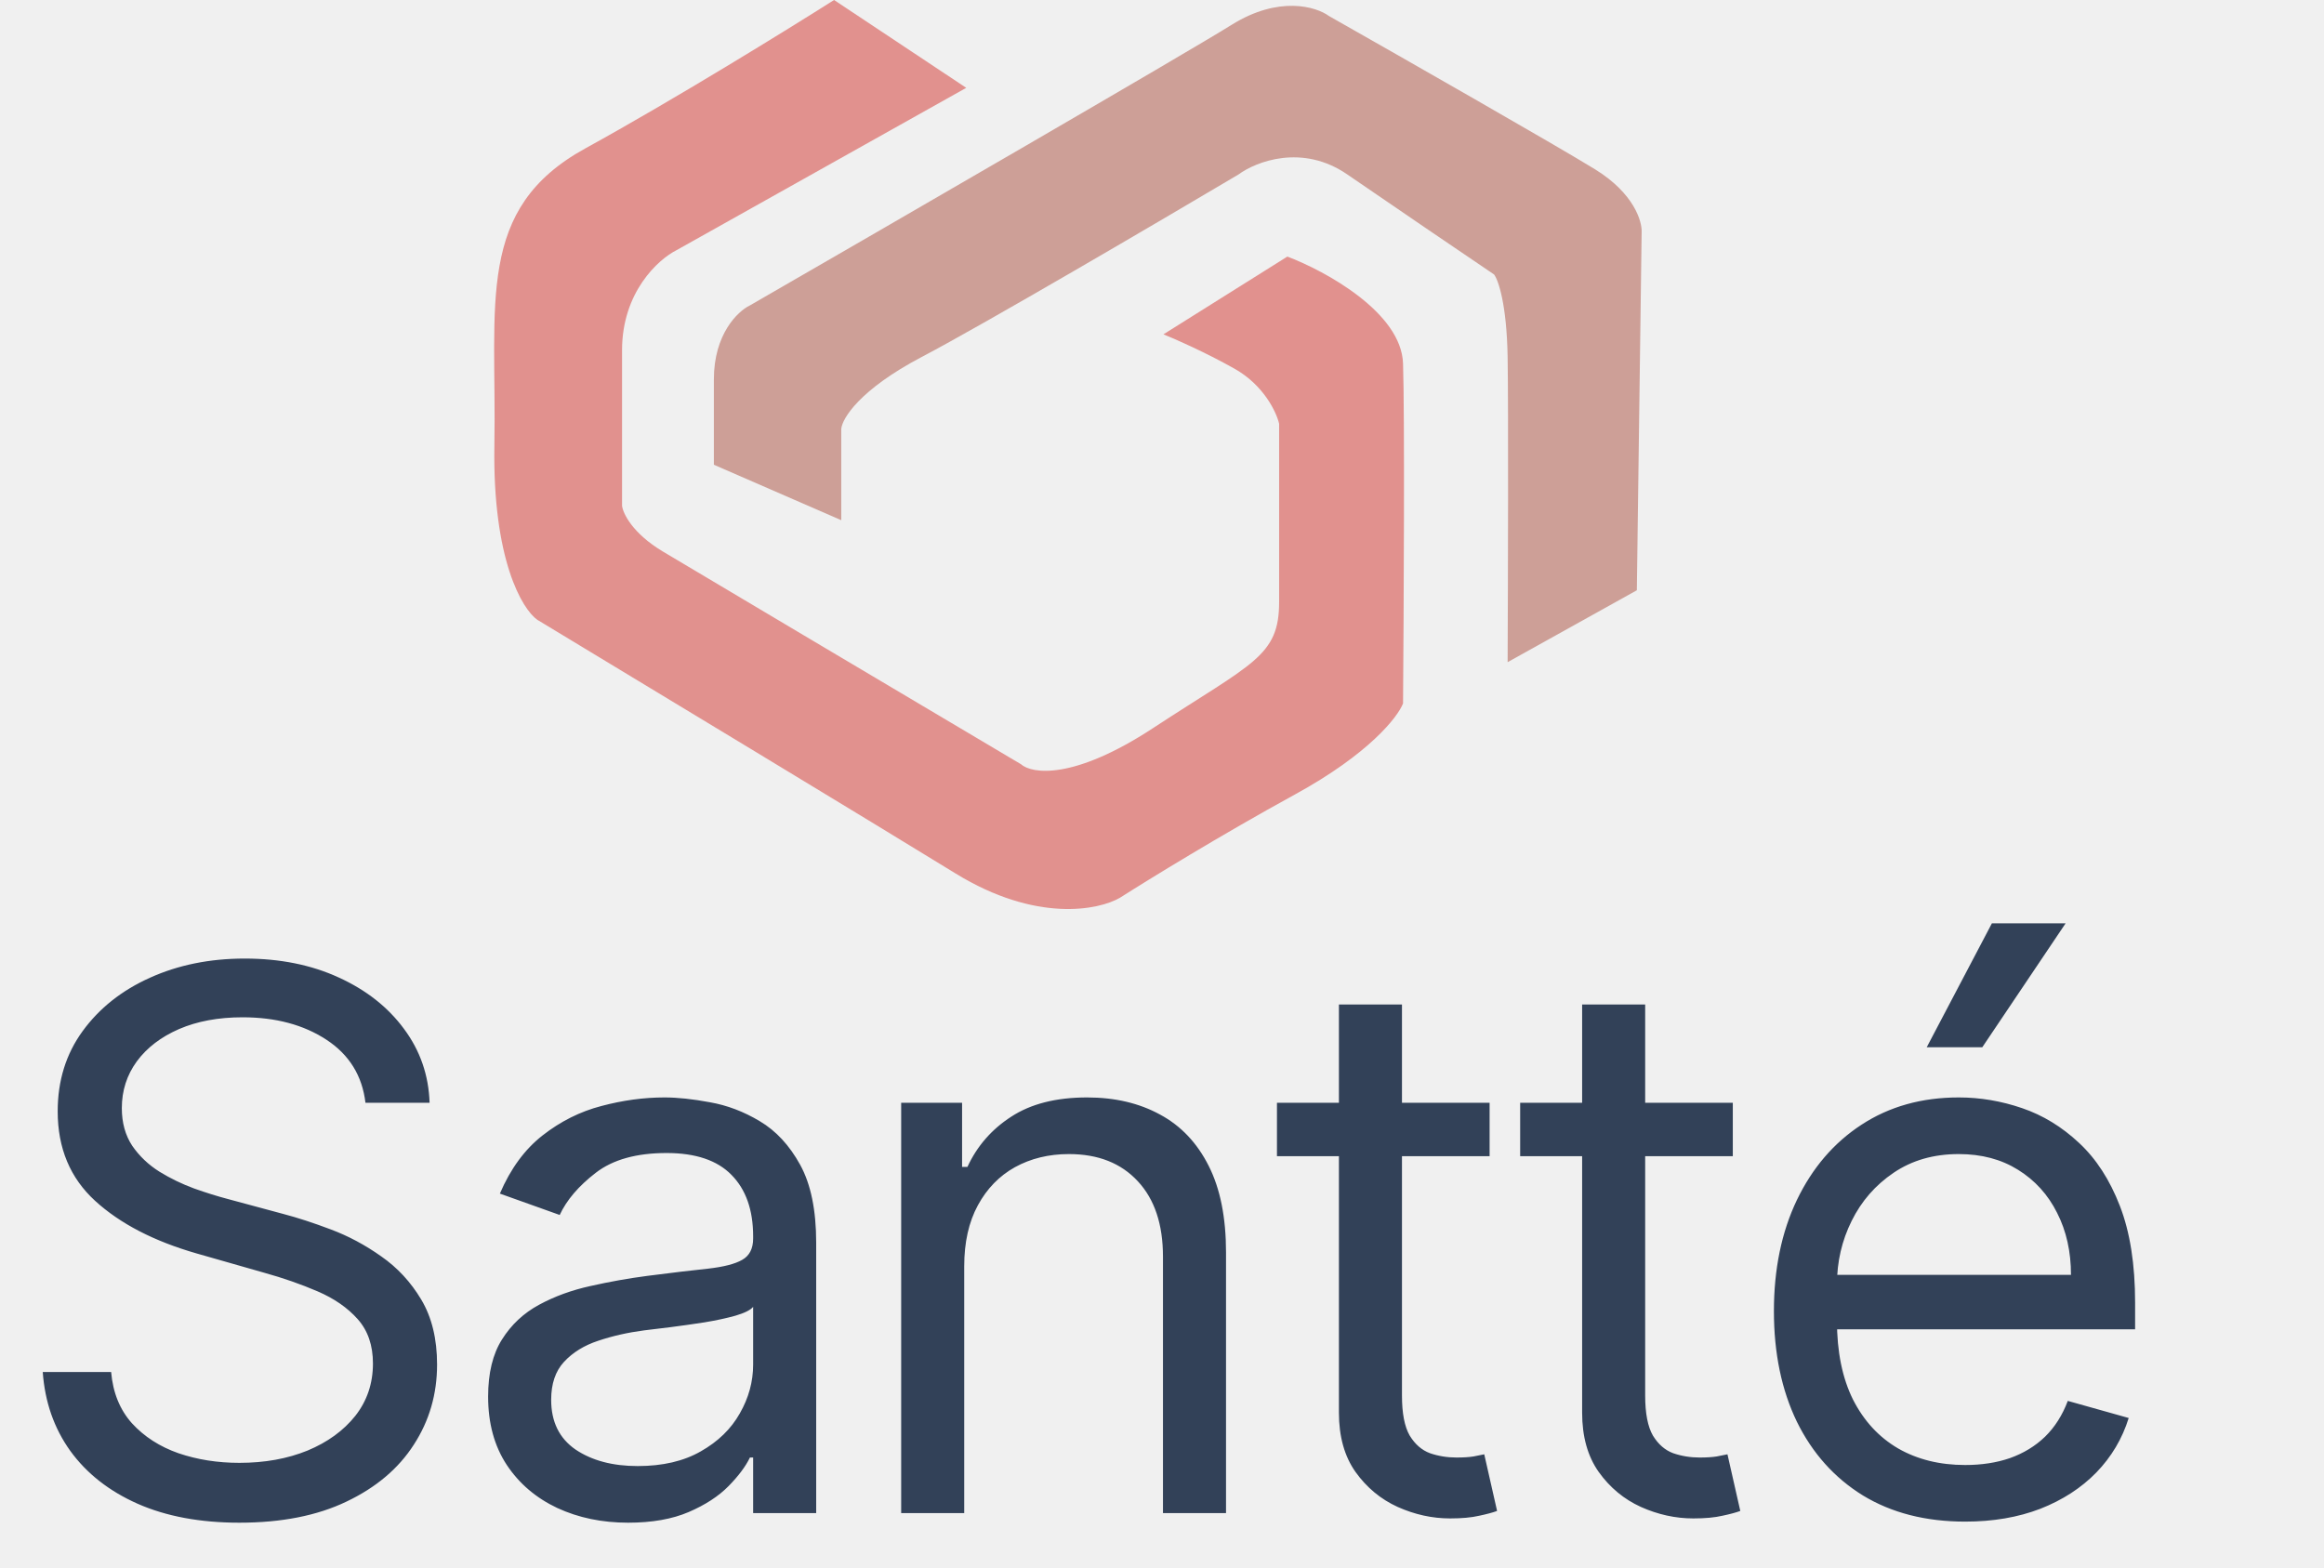
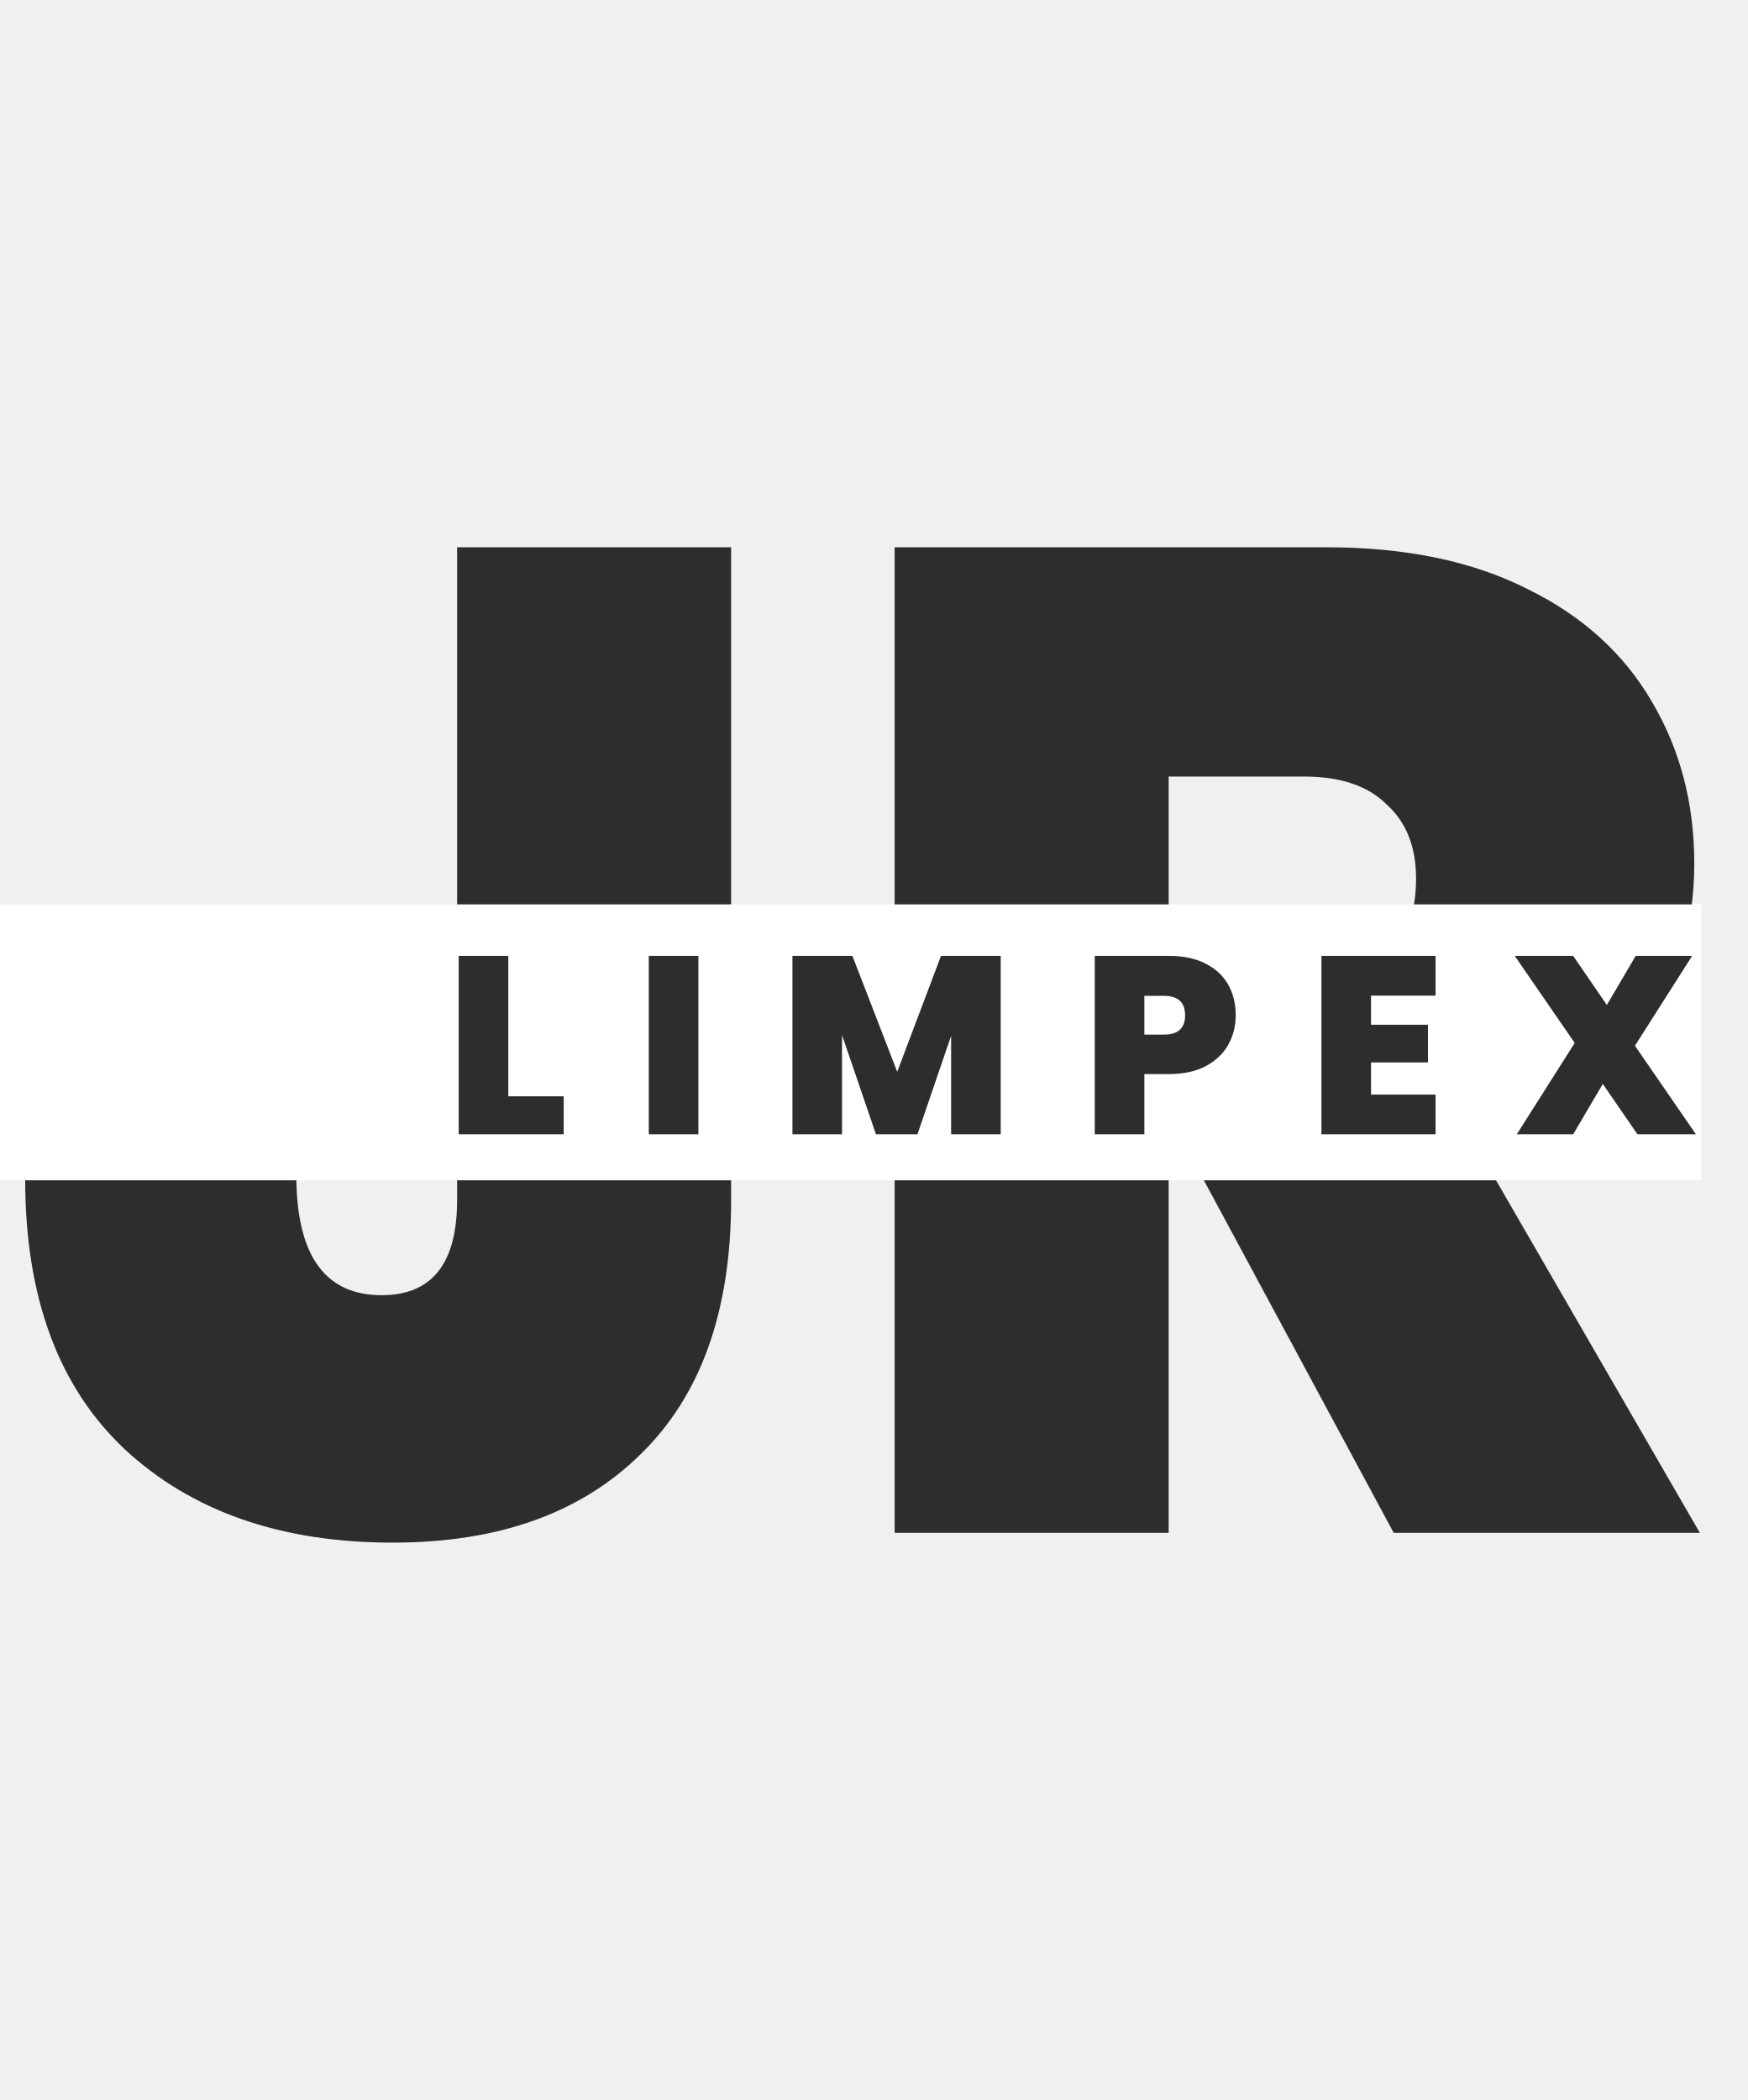
- <svg xmlns="http://www.w3.org/2000/svg" width="86" height="58" viewBox="0 0 86 58" fill="none">
-   <path d="M35.756 3.251L30.865 0C29.157 1.084 24.924 3.698 21.664 5.49C17.588 7.729 18.384 11.185 18.295 16.479C18.224 20.713 19.326 22.551 19.886 22.941C23.805 25.307 32.386 30.498 35.363 32.329C38.341 34.159 40.663 33.687 41.452 33.222C42.467 32.574 45.182 30.903 47.923 29.402C50.665 27.902 51.73 26.532 51.92 26.034C51.947 22.63 51.983 15.347 51.92 13.454C51.858 11.561 49.04 10.027 47.639 9.496L43.053 12.374C43.471 12.541 44.583 13.028 45.675 13.641C46.767 14.253 47.236 15.258 47.334 15.683V22.283C47.334 24.296 46.352 24.532 42.669 26.947C39.723 28.88 38.182 28.643 37.779 28.283C33.828 25.939 25.645 21.082 24.521 20.407C23.398 19.731 23.052 18.999 23.019 18.718V12.963C23.019 10.81 24.361 9.598 25.032 9.261L35.756 3.251Z" fill="#E1918E" />
-   <path d="M31.131 15.875V19.253L26.417 17.201V14.038C26.417 12.365 27.301 11.521 27.743 11.308C32.957 8.3 43.825 2.01 45.577 0.918C47.329 -0.174 48.709 0.247 49.181 0.594C51.865 2.116 57.593 5.383 59.031 6.27C60.468 7.158 60.775 8.199 60.749 8.608L60.572 21.846L55.79 24.507C55.803 21.558 55.821 15.17 55.79 13.213C55.758 11.257 55.443 10.362 55.289 10.159C54.173 9.403 51.524 7.604 49.858 6.457C48.193 5.31 46.48 5.979 45.832 6.457C42.883 8.205 36.408 12.004 34.106 13.213C31.805 14.423 31.163 15.492 31.131 15.875Z" fill="#CD9F97" />
-   <path d="M13.524 40.815C13.405 39.813 12.924 39.035 12.081 38.482C11.237 37.928 10.202 37.651 8.977 37.651C8.08 37.651 7.296 37.797 6.624 38.087C5.958 38.377 5.437 38.775 5.062 39.283C4.693 39.79 4.508 40.367 4.508 41.013C4.508 41.553 4.637 42.018 4.894 42.407C5.157 42.789 5.493 43.109 5.902 43.366C6.311 43.616 6.739 43.824 7.187 43.988C7.635 44.147 8.047 44.275 8.423 44.374L10.479 44.928C11.007 45.066 11.593 45.257 12.239 45.501C12.891 45.745 13.514 46.078 14.107 46.499C14.707 46.915 15.201 47.449 15.59 48.101C15.979 48.754 16.174 49.554 16.174 50.503C16.174 51.597 15.887 52.586 15.313 53.469C14.747 54.352 13.916 55.054 12.822 55.575C11.735 56.096 10.413 56.356 8.858 56.356C7.408 56.356 6.152 56.122 5.091 55.654C4.037 55.186 3.206 54.534 2.6 53.697C2 52.859 1.661 51.887 1.582 50.78H4.113C4.179 51.545 4.436 52.177 4.884 52.678C5.338 53.173 5.912 53.542 6.604 53.785C7.303 54.023 8.054 54.141 8.858 54.141C9.794 54.141 10.634 53.99 11.379 53.687C12.124 53.377 12.713 52.949 13.149 52.401C13.583 51.848 13.801 51.202 13.801 50.464C13.801 49.792 13.613 49.245 13.237 48.823C12.862 48.401 12.367 48.058 11.755 47.795C11.142 47.531 10.479 47.3 9.767 47.102L7.276 46.391C5.694 45.936 4.442 45.287 3.519 44.443C2.597 43.6 2.135 42.496 2.135 41.131C2.135 39.998 2.442 39.009 3.055 38.166C3.674 37.315 4.505 36.656 5.546 36.188C6.594 35.714 7.764 35.477 9.056 35.477C10.361 35.477 11.521 35.711 12.536 36.178C13.55 36.64 14.355 37.273 14.948 38.077C15.547 38.881 15.864 39.794 15.897 40.815H13.524ZM23.243 56.356C22.281 56.356 21.408 56.175 20.623 55.812C19.839 55.443 19.216 54.913 18.755 54.221C18.294 53.522 18.063 52.678 18.063 51.69C18.063 50.82 18.234 50.114 18.577 49.574C18.92 49.027 19.378 48.599 19.951 48.289C20.524 47.979 21.157 47.748 21.849 47.597C22.548 47.439 23.25 47.313 23.955 47.221C24.878 47.102 25.626 47.014 26.199 46.954C26.779 46.888 27.201 46.78 27.465 46.628C27.735 46.476 27.87 46.213 27.87 45.837V45.758C27.87 44.783 27.603 44.025 27.069 43.484C26.542 42.944 25.741 42.674 24.667 42.674C23.553 42.674 22.68 42.917 22.047 43.405C21.414 43.893 20.969 44.413 20.712 44.967L18.498 44.176C18.893 43.254 19.421 42.535 20.08 42.021C20.745 41.501 21.47 41.138 22.255 40.934C23.046 40.723 23.823 40.617 24.588 40.617C25.075 40.617 25.636 40.677 26.268 40.795C26.908 40.907 27.524 41.141 28.117 41.497C28.717 41.853 29.214 42.39 29.61 43.109C30.005 43.827 30.203 44.789 30.203 45.995V56H27.87V53.944H27.751C27.593 54.273 27.329 54.626 26.96 55.002C26.591 55.377 26.1 55.697 25.487 55.961C24.874 56.224 24.126 56.356 23.243 56.356ZM23.599 54.26C24.522 54.26 25.299 54.079 25.932 53.716C26.572 53.354 27.053 52.886 27.376 52.312C27.705 51.739 27.87 51.136 27.87 50.503V48.368C27.771 48.487 27.553 48.595 27.217 48.694C26.888 48.786 26.506 48.869 26.071 48.941C25.642 49.007 25.224 49.067 24.815 49.119C24.413 49.165 24.087 49.205 23.836 49.238C23.23 49.317 22.663 49.446 22.136 49.623C21.615 49.795 21.194 50.055 20.871 50.404C20.554 50.747 20.396 51.215 20.396 51.808C20.396 52.619 20.696 53.232 21.296 53.647C21.902 54.056 22.67 54.26 23.599 54.26ZM35.681 46.865V56H33.348V40.815H35.602V43.188H35.8C36.156 42.417 36.696 41.797 37.421 41.329C38.146 40.855 39.082 40.617 40.228 40.617C41.257 40.617 42.156 40.828 42.927 41.25C43.699 41.665 44.298 42.298 44.727 43.148C45.155 43.992 45.369 45.059 45.369 46.351V56H43.036V46.509C43.036 45.316 42.726 44.387 42.107 43.721C41.487 43.049 40.637 42.713 39.556 42.713C38.812 42.713 38.146 42.875 37.559 43.198C36.979 43.52 36.521 43.992 36.185 44.611C35.849 45.231 35.681 45.982 35.681 46.865ZM55.123 40.815V42.792H47.254V40.815H55.123ZM49.547 37.177H51.88V51.65C51.88 52.309 51.976 52.803 52.167 53.133C52.365 53.456 52.615 53.673 52.918 53.785C53.228 53.891 53.554 53.944 53.897 53.944C54.154 53.944 54.365 53.931 54.53 53.904C54.695 53.871 54.826 53.845 54.925 53.825L55.4 55.921C55.242 55.98 55.021 56.039 54.737 56.099C54.454 56.165 54.095 56.198 53.66 56.198C53.001 56.198 52.355 56.056 51.722 55.773C51.096 55.489 50.575 55.057 50.16 54.477C49.752 53.898 49.547 53.166 49.547 52.283V37.177ZM64.123 40.815V42.792H56.254V40.815H64.123ZM58.547 37.177H60.88V51.65C60.88 52.309 60.976 52.803 61.167 53.133C61.365 53.456 61.615 53.673 61.918 53.785C62.228 53.891 62.554 53.944 62.897 53.944C63.154 53.944 63.365 53.931 63.53 53.904C63.694 53.871 63.826 53.845 63.925 53.825L64.4 55.921C64.242 55.98 64.021 56.039 63.737 56.099C63.454 56.165 63.095 56.198 62.66 56.198C62.001 56.198 61.355 56.056 60.722 55.773C60.096 55.489 59.575 55.057 59.16 54.477C58.751 53.898 58.547 53.166 58.547 52.283V37.177ZM72.722 56.316C71.259 56.316 69.997 55.993 68.936 55.347C67.882 54.695 67.067 53.785 66.494 52.619C65.927 51.446 65.644 50.081 65.644 48.526C65.644 46.971 65.927 45.6 66.494 44.413C67.067 43.221 67.865 42.291 68.886 41.626C69.915 40.953 71.114 40.617 72.485 40.617C73.276 40.617 74.057 40.749 74.828 41.013C75.599 41.276 76.301 41.705 76.934 42.298C77.567 42.885 78.071 43.662 78.446 44.631C78.822 45.6 79.01 46.793 79.01 48.21V49.198H67.305V47.182H76.637C76.637 46.325 76.466 45.56 76.123 44.888C75.787 44.216 75.306 43.685 74.68 43.296C74.06 42.908 73.329 42.713 72.485 42.713C71.556 42.713 70.752 42.944 70.073 43.405C69.401 43.86 68.883 44.453 68.521 45.185C68.158 45.916 67.977 46.7 67.977 47.538V48.882C67.977 50.029 68.175 51.001 68.57 51.798C68.972 52.589 69.529 53.192 70.241 53.608C70.953 54.016 71.78 54.221 72.722 54.221C73.335 54.221 73.889 54.135 74.383 53.964C74.884 53.785 75.316 53.522 75.678 53.173C76.041 52.817 76.321 52.375 76.519 51.848L78.773 52.481C78.535 53.245 78.137 53.917 77.576 54.497C77.016 55.071 76.324 55.519 75.5 55.842C74.677 56.158 73.751 56.316 72.722 56.316ZM71.299 38.759L73.711 34.172H76.439L73.355 38.759H71.299Z" fill="#324158" />
+ <svg xmlns="http://www.w3.org/2000/svg" width="114" height="137" viewBox="0 0 114 137" fill="none">
+   <path d="M47.698 35.704V78.294C47.698 85.53 45.722 91.062 41.77 94.893C37.878 98.723 32.498 100.638 25.627 100.638C18.331 100.638 12.494 98.602 8.117 94.528C3.8 90.454 1.642 84.587 1.642 76.926H19.334C19.395 81.973 21.25 84.496 24.898 84.496C28.181 84.496 29.822 82.429 29.822 78.294V35.704H47.698ZM90.925 100L78.157 76.288H76.242V100H58.367V35.704H86.547C91.715 35.704 96.093 36.616 99.68 38.44C103.267 40.203 105.973 42.666 107.797 45.827C109.621 48.928 110.533 52.424 110.533 56.315C110.533 60.693 109.317 64.554 106.885 67.898C104.514 71.181 101.018 73.522 96.397 74.92L110.898 100H90.925ZM76.242 64.067H85.088C87.52 64.067 89.344 63.49 90.56 62.334C91.776 61.179 92.384 59.507 92.384 57.318C92.384 55.251 91.746 53.64 90.469 52.485C89.253 51.269 87.459 50.661 85.088 50.661H76.242V64.067Z" fill="#2D2D2D" />
+   <rect y="59" width="111" height="18" fill="white" />
+   <path d="M33.16 71.523H36.776V74H29.925V62.36H33.16V71.523ZM45.563 62.36V74H42.327V62.36H45.563ZM65.286 62.36V74H62.05V67.578L59.854 74H57.147L54.934 67.528V74H51.698V62.36H55.611L58.534 69.922L61.39 62.36H65.286ZM80.617 66.24C80.617 66.945 80.452 67.589 80.121 68.172C79.802 68.744 79.312 69.207 78.652 69.559C78.003 69.9 77.205 70.071 76.258 70.071H74.657V74H71.421V62.36H76.258C77.194 62.36 77.986 62.526 78.636 62.856C79.296 63.186 79.791 63.643 80.121 64.226C80.452 64.809 80.617 65.481 80.617 66.24ZM75.945 67.495C76.858 67.495 77.315 67.077 77.315 66.24C77.315 65.393 76.858 64.969 75.945 64.969H74.657V67.495H75.945ZM89.445 64.953V66.851H93.16V69.311H89.445V71.408H93.656V74H86.21V62.36H93.656V64.953H89.445ZM106.828 74L104.566 70.715L102.634 74H98.953L102.734 68.04L98.821 62.36H102.634L104.83 65.563L106.712 62.36H110.394L106.663 68.222L110.642 74H106.828Z" fill="#2D2D2D" />
</svg>
